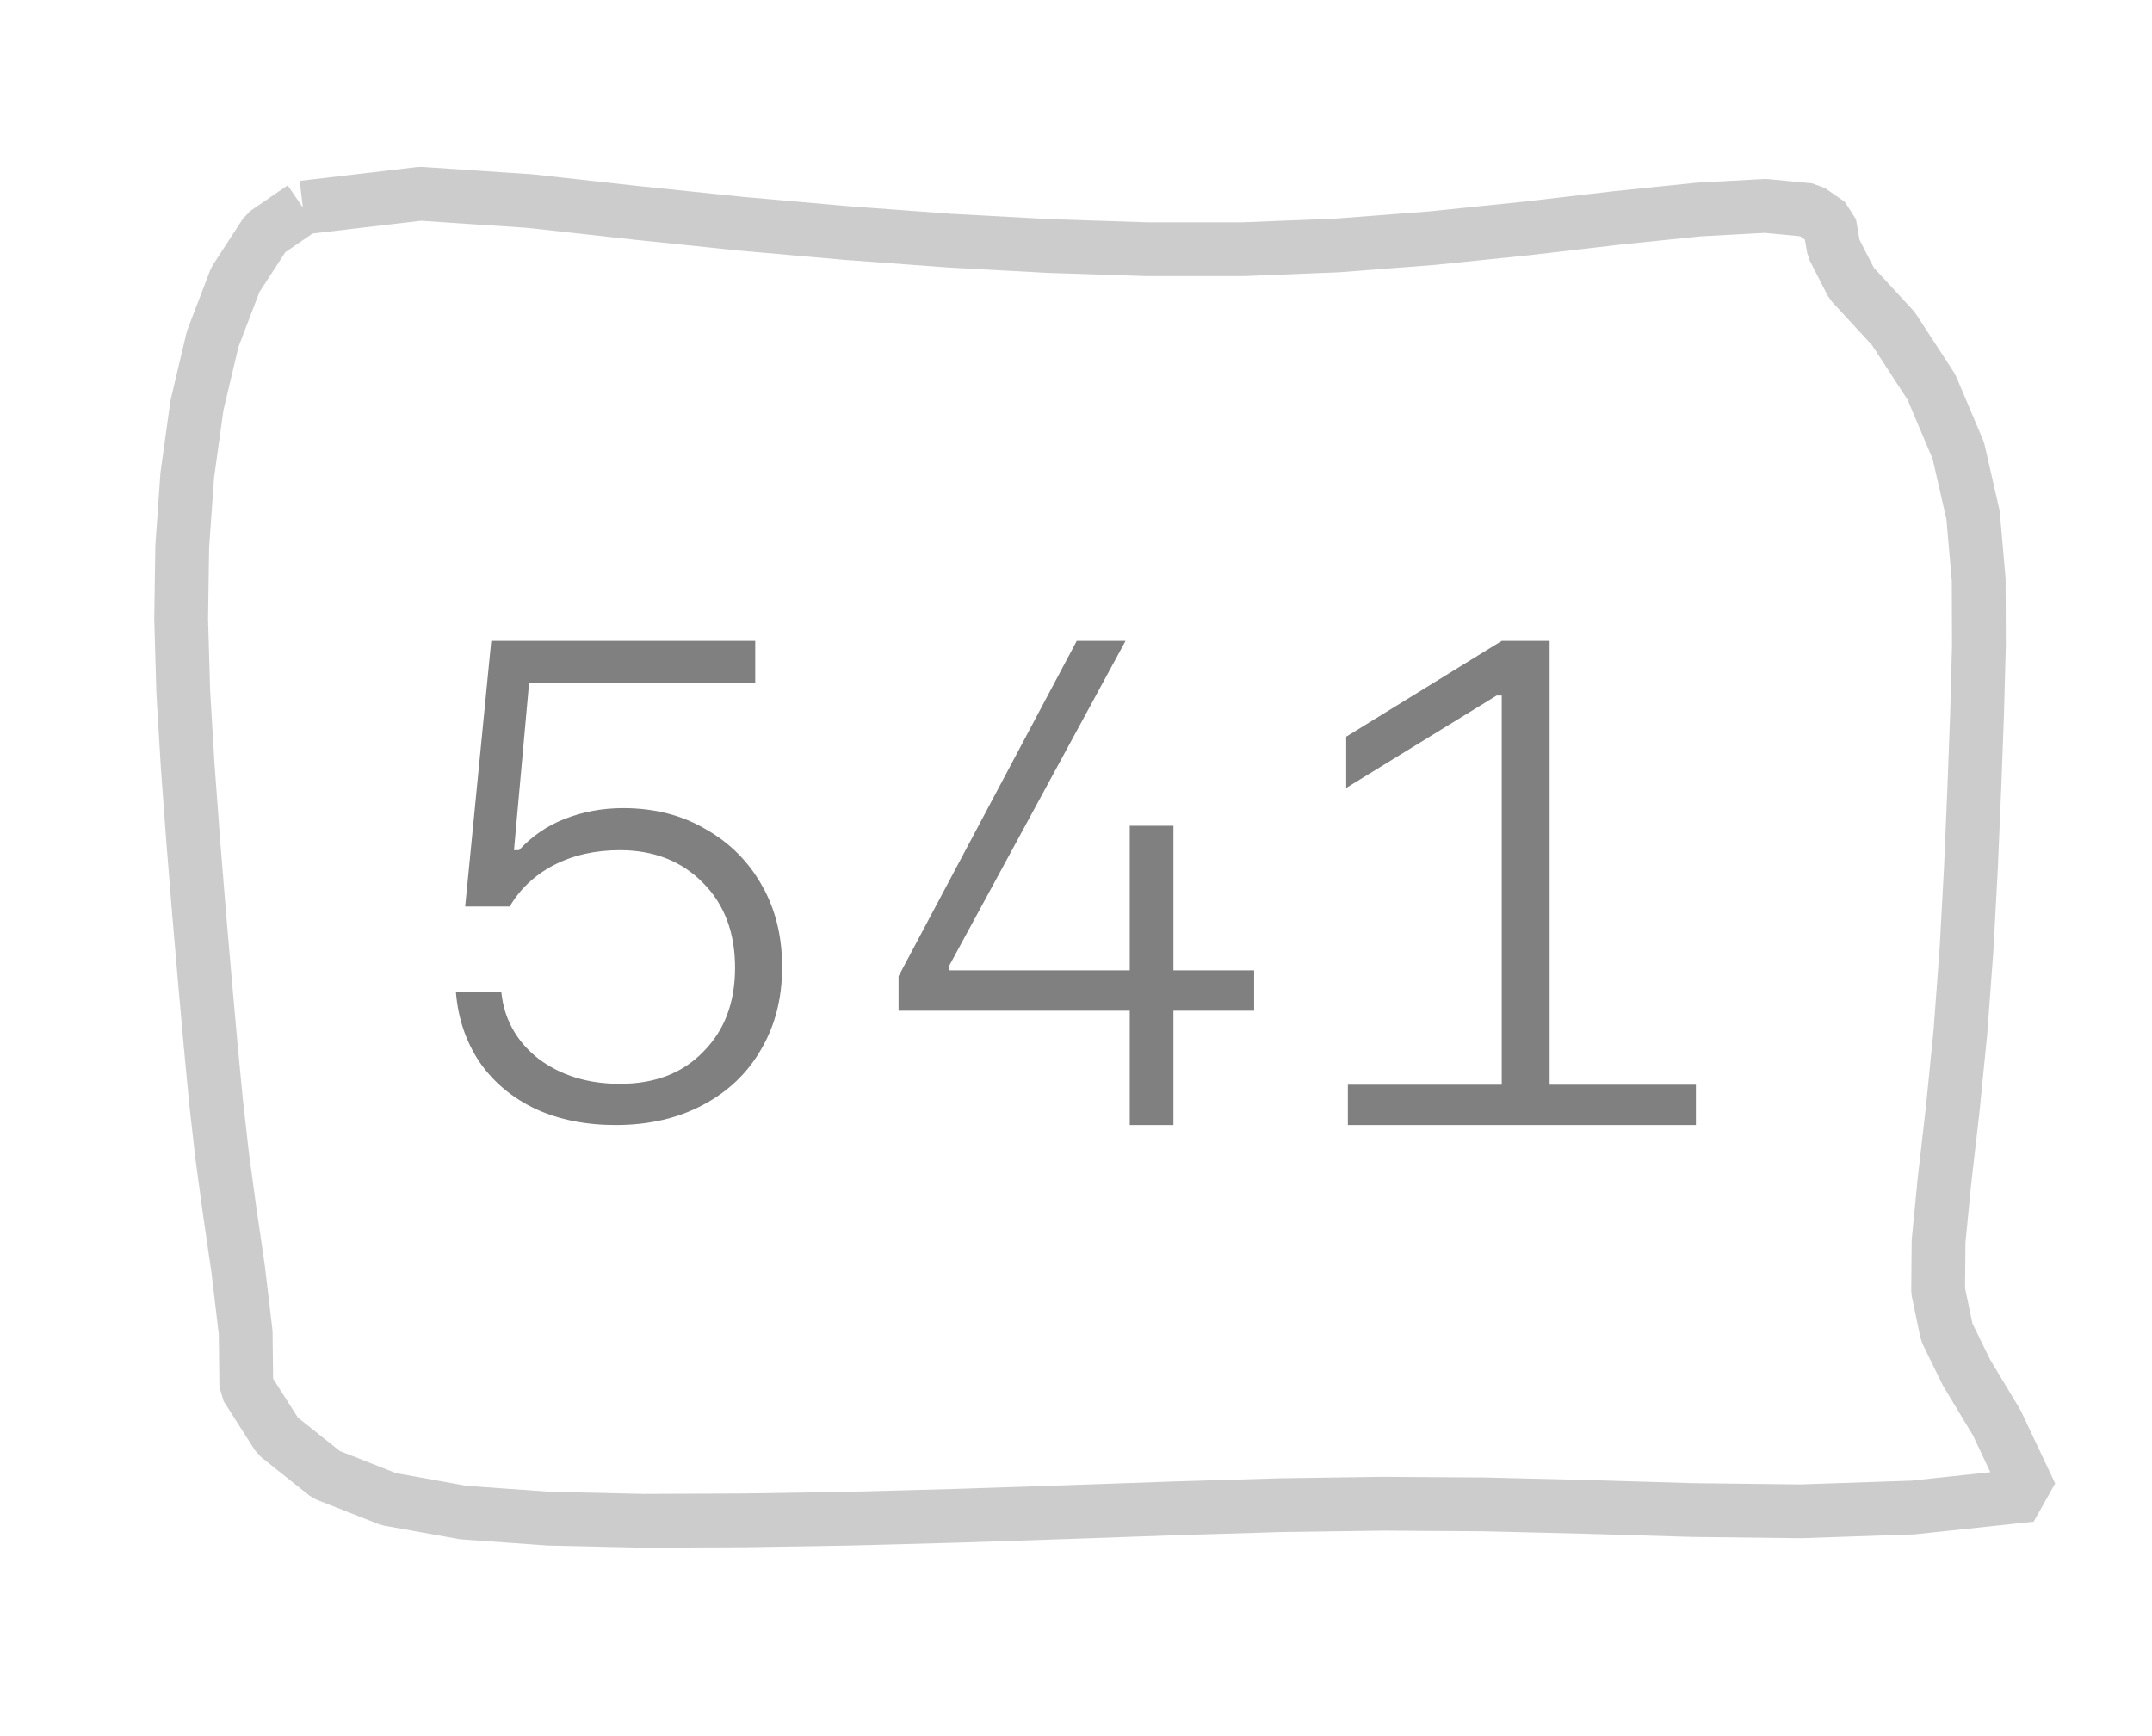
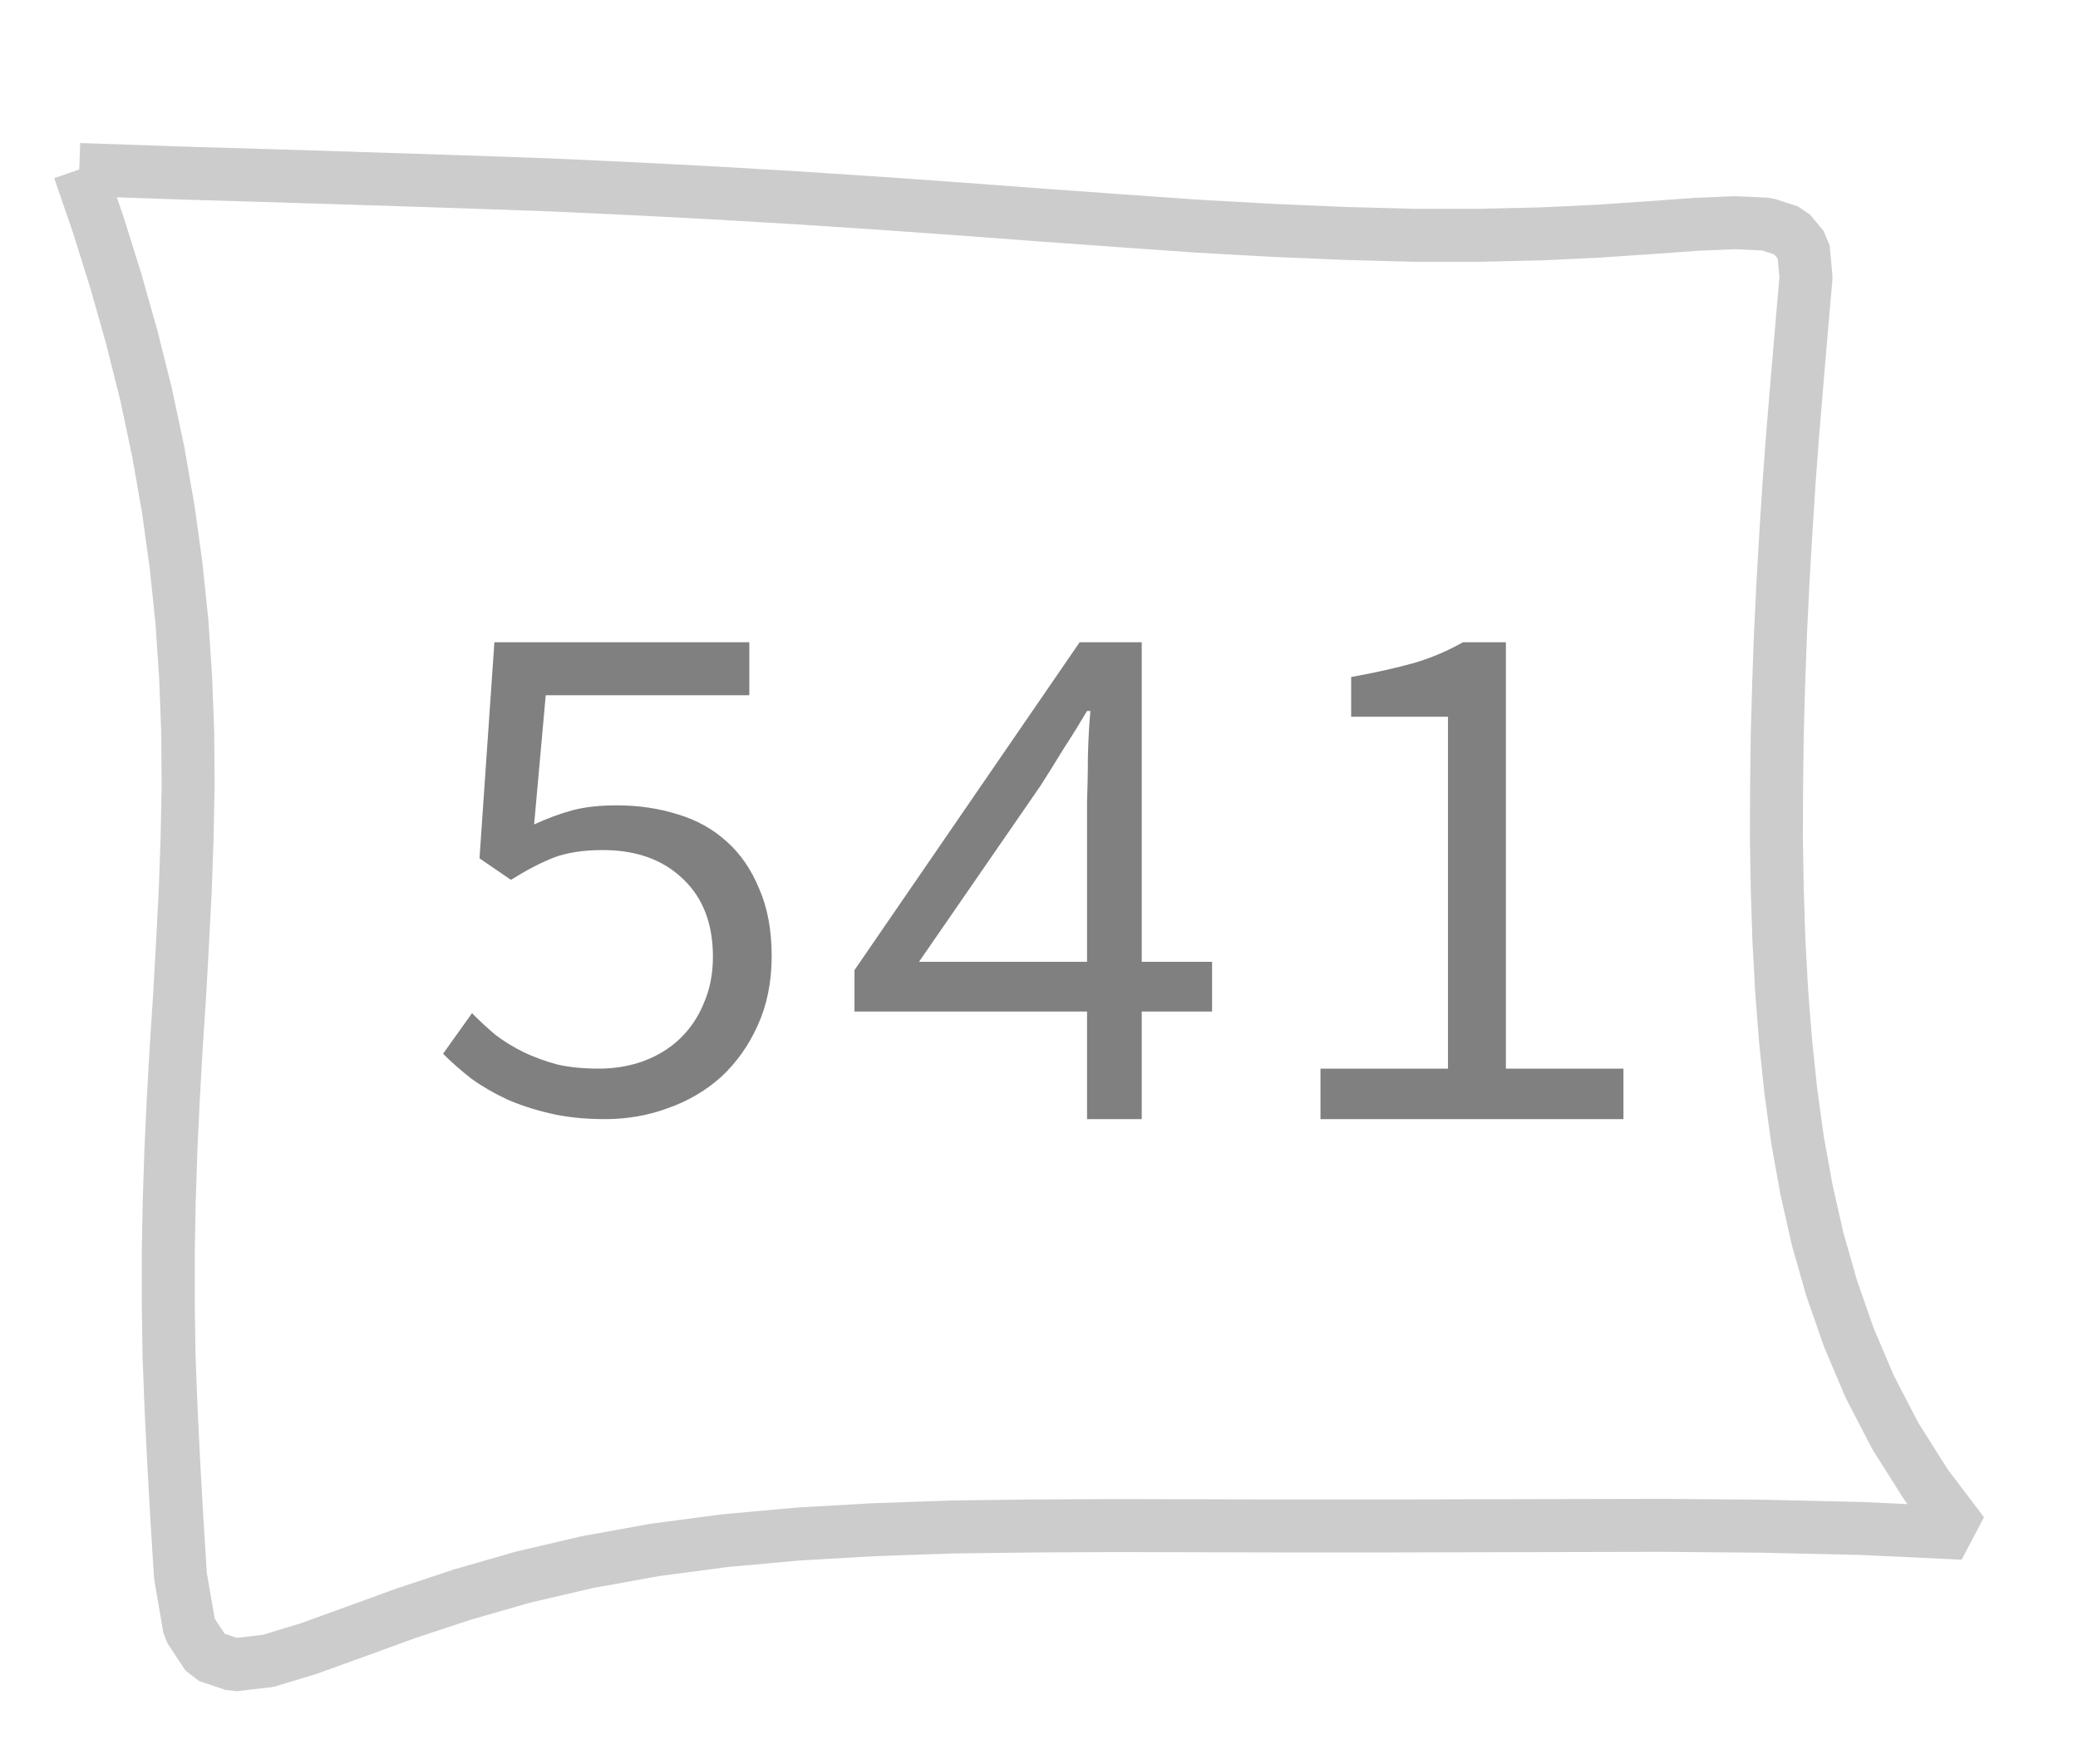
- <svg xmlns="http://www.w3.org/2000/svg" xmlns:xlink="http://www.w3.org/1999/xlink" width="39.998pt" height="32.255pt" viewBox="0 0 39.998 32.255" version="1.1">
+ <svg xmlns="http://www.w3.org/2000/svg" xmlns:xlink="http://www.w3.org/1999/xlink" width="39.224pt" height="33.285pt" viewBox="0 0 39.224 33.285" version="1.1">
  <defs>
    <g>
      <symbol overflow="visible" id="glyph0-0">
-         <path style="stroke:none;" d="" />
+         <path style="stroke:none;" d="M 1 0 L 1 -8.797 L 7.125 -8.797 L 7.125 0 Z M 2.406 -0.766 L 5.672 -0.766 L 4.75 -2.531 L 4.094 -3.906 L 4.031 -3.906 L 3.344 -2.531 Z M 1.859 -1.453 L 3.484 -4.531 L 1.859 -7.625 Z M 4.031 -5.156 L 4.094 -5.156 L 4.703 -6.406 L 5.547 -8 L 2.562 -8 L 3.406 -6.406 Z M 4.547 -4.516 L 6.25 -1.453 L 6.25 -7.625 Z M 4.547 -4.516 " />
      </symbol>
      <symbol overflow="visible" id="glyph0-1">
-         <path style="stroke:none;" d="M 4.031 0 C 4.645 0 5.188 -0.125 5.656 -0.375 C 6.125 -0.625 6.484 -0.969 6.734 -1.406 C 6.992 -1.844 7.125 -2.352 7.125 -2.938 C 7.125 -3.508 7 -4.016 6.75 -4.453 C 6.5 -4.898 6.148 -5.25 5.703 -5.5 C 5.266 -5.758 4.754 -5.891 4.172 -5.891 C 3.773 -5.891 3.41 -5.82 3.078 -5.688 C 2.754 -5.562 2.473 -5.367 2.234 -5.109 L 2.141 -5.109 L 2.422 -8.219 L 6.625 -8.219 L 6.625 -9 L 1.719 -9 L 1.234 -4.062 L 2.062 -4.062 C 2.25 -4.383 2.52 -4.641 2.875 -4.828 C 3.238 -5.016 3.648 -5.109 4.109 -5.109 C 4.742 -5.109 5.258 -4.906 5.656 -4.5 C 6.051 -4.102 6.25 -3.578 6.25 -2.922 C 6.25 -2.273 6.051 -1.754 5.656 -1.359 C 5.27 -0.961 4.754 -0.766 4.109 -0.766 C 3.516 -0.766 3.008 -0.922 2.594 -1.234 C 2.188 -1.555 1.957 -1.969 1.906 -2.469 L 1.062 -2.469 C 1.102 -1.977 1.25 -1.547 1.5 -1.172 C 1.758 -0.797 2.109 -0.504 2.547 -0.297 C 2.984 -0.098 3.477 0 4.031 0 Z M 4.031 0 " />
+         <path style="stroke:none;" d="M 3.812 0 C 3.426 0 3.078 -0.035 2.766 -0.109 C 2.461 -0.18 2.191 -0.27 1.953 -0.375 C 1.711 -0.488 1.488 -0.617 1.281 -0.766 C 1.082 -0.922 0.906 -1.078 0.75 -1.234 L 1.297 -2 C 1.43 -1.863 1.578 -1.727 1.734 -1.594 C 1.898 -1.469 2.078 -1.359 2.266 -1.266 C 2.461 -1.172 2.676 -1.094 2.906 -1.031 C 3.145 -0.977 3.406 -0.953 3.688 -0.953 C 3.988 -0.953 4.27 -1 4.531 -1.094 C 4.801 -1.195 5.031 -1.336 5.219 -1.516 C 5.414 -1.703 5.566 -1.926 5.672 -2.188 C 5.785 -2.445 5.844 -2.738 5.844 -3.062 C 5.844 -3.688 5.656 -4.176 5.281 -4.531 C 4.906 -4.895 4.398 -5.078 3.766 -5.078 C 3.398 -5.078 3.094 -5.031 2.844 -4.938 C 2.602 -4.844 2.332 -4.703 2.031 -4.516 L 1.438 -4.922 L 1.719 -9 L 6.531 -9 L 6.531 -8 L 2.688 -8 L 2.469 -5.562 C 2.719 -5.676 2.957 -5.766 3.188 -5.828 C 3.426 -5.891 3.707 -5.922 4.031 -5.922 C 4.445 -5.922 4.832 -5.863 5.188 -5.75 C 5.539 -5.645 5.848 -5.473 6.109 -5.234 C 6.367 -5.004 6.57 -4.707 6.719 -4.344 C 6.875 -3.988 6.953 -3.566 6.953 -3.078 C 6.953 -2.586 6.863 -2.148 6.688 -1.766 C 6.52 -1.391 6.289 -1.066 6 -0.797 C 5.707 -0.535 5.367 -0.336 4.984 -0.203 C 4.609 -0.066 4.219 0 3.812 0 Z M 3.812 0 " />
      </symbol>
      <symbol overflow="visible" id="glyph0-2">
-         <path style="stroke:none;" d="M 5.344 0 L 6.156 0 L 6.156 -2.125 L 7.656 -2.125 L 7.656 -2.875 L 6.156 -2.875 L 6.156 -5.562 L 5.344 -5.562 L 5.344 -2.875 L 1.984 -2.875 L 1.984 -2.953 L 5.266 -9 L 4.359 -9 L 1.047 -2.766 L 1.047 -2.125 L 5.344 -2.125 Z M 5.344 0 " />
+         <path style="stroke:none;" d="M 4.906 0 L 4.906 -2.031 L 0.516 -2.031 L 0.516 -2.812 L 4.766 -9 L 5.938 -9 L 5.938 -2.969 L 7.266 -2.969 L 7.266 -2.031 L 5.938 -2.031 L 5.938 0 Z M 1.734 -2.969 L 4.906 -2.969 L 4.906 -5.984 C 4.914 -6.242 4.922 -6.531 4.922 -6.844 C 4.93 -7.156 4.945 -7.441 4.969 -7.703 L 4.906 -7.703 C 4.77 -7.473 4.625 -7.238 4.469 -7 C 4.32 -6.758 4.176 -6.523 4.031 -6.297 Z M 1.734 -2.969 " />
      </symbol>
      <symbol overflow="visible" id="glyph0-3">
-         <path style="stroke:none;" d="M 4.016 0 L 4.906 0 L 4.906 -9 L 4.016 -9 L 1.125 -7.219 L 1.125 -6.266 L 3.922 -7.984 L 4.016 -7.984 Z M 7.625 0 L 7.625 -0.75 L 1.156 -0.75 L 1.156 0 Z M 7.625 0 " />
+         <path style="stroke:none;" d="M 1.312 0 L 1.312 -0.953 L 3.719 -0.953 L 3.719 -7.594 L 1.891 -7.594 L 1.891 -8.344 C 2.348 -8.426 2.742 -8.516 3.078 -8.609 C 3.422 -8.711 3.727 -8.844 4 -9 L 4.812 -9 L 4.812 -0.953 L 7.031 -0.953 L 7.031 0 Z M 1.312 0 " />
      </symbol>
    </g>
  </defs>
-   <g id="surface84580">
-     <path style="fill-rule:evenodd;fill:rgb(100%,100%,100%);fill-opacity:1;stroke-width:1;stroke-linecap:butt;stroke-linejoin:bevel;stroke:rgb(50.049%,50.049%,50.049%);stroke-opacity:0.4;stroke-miterlimit:10;" d="M -14.371 -12.141 L -15.062 -11.668 L -15.625 -10.801 L -16.047 -9.699 L -16.34 -8.461 L -16.52 -7.164 L -16.613 -5.84 L -16.633 -4.5 L -16.594 -3.141 L -16.512 -1.766 L -16.41 -0.387 L -16.301 0.961 L -16.191 2.238 L -16.086 3.414 L -15.984 4.484 L -15.871 5.484 L -15.734 6.492 L -15.574 7.59 L -15.434 8.77 L -15.422 9.777 L -14.84 10.691 L -13.938 11.41 L -12.777 11.867 L -11.387 12.117 L -9.801 12.23 L -8.051 12.27 L -6.172 12.262 L -4.203 12.23 L -2.191 12.176 L -0.172 12.109 L 1.824 12.039 L 3.781 11.98 L 5.699 11.953 L 7.594 11.965 L 9.5 12.012 L 11.449 12.07 L 13.461 12.094 L 15.555 12.023 L 17.746 11.789 L 17.113 10.449 L 16.551 9.516 L 16.184 8.766 L 16.023 7.996 L 16.031 7.074 L 16.141 5.949 L 16.293 4.629 L 16.438 3.172 L 16.551 1.645 L 16.633 0.125 L 16.695 -1.336 L 16.746 -2.707 L 16.781 -3.996 L 16.777 -5.223 L 16.672 -6.426 L 16.398 -7.625 L 15.898 -8.805 L 15.191 -9.891 L 14.414 -10.734 L 14.082 -11.383 L 14.004 -11.836 L 13.633 -12.094 L 12.809 -12.172 L 11.574 -12.105 L 10.055 -11.949 L 8.379 -11.754 L 6.629 -11.574 L 4.867 -11.438 L 3.102 -11.367 L 1.32 -11.367 L -0.492 -11.426 L -2.355 -11.527 L -4.27 -11.668 L -6.215 -11.84 L -8.176 -12.043 L -10.152 -12.262 L -12.188 -12.398 L -14.371 -12.141 " transform="matrix(1,0,0,1,20,16)" />
+   <g id="surface458469">
+     <path style="fill-rule:evenodd;fill:rgb(100%,100%,100%);fill-opacity:1;stroke-width:1;stroke-linecap:butt;stroke-linejoin:bevel;stroke:rgb(50.049%,50.049%,50.049%);stroke-opacity:0.4;stroke-miterlimit:10;" d="M -18.004 -13.301 L -17.648 -12.266 L -17.316 -11.207 L -17.012 -10.133 L -16.742 -9.055 L -16.512 -7.969 L -16.324 -6.895 L -16.176 -5.824 L -16.066 -4.766 L -15.996 -3.719 L -15.957 -2.688 L -15.949 -1.672 L -15.969 -0.668 L -16.004 0.324 L -16.055 1.305 L -16.109 2.277 L -16.172 3.242 L -16.227 4.207 L -16.273 5.176 L -16.305 6.145 L -16.324 7.117 L -16.324 8.102 L -16.309 9.102 L -16.27 10.109 L -16.219 11.137 L -16.16 12.184 L -16.094 13.242 L -15.922 14.238 L -15.582 14.754 L -15.082 14.922 L -14.441 14.848 L -13.68 14.617 L -12.805 14.301 L -11.828 13.945 L -10.766 13.594 L -9.625 13.266 L -8.418 12.984 L -7.145 12.754 L -5.816 12.578 L -4.434 12.453 L -3.004 12.371 L -1.527 12.32 L -0.004 12.301 L 1.562 12.293 L 3.176 12.297 L 4.832 12.301 L 6.531 12.301 L 8.273 12.297 L 10.059 12.293 L 11.887 12.289 L 13.746 12.305 L 15.637 12.348 L 17.551 12.438 L 16.855 11.52 L 16.273 10.598 L 15.793 9.672 L 15.398 8.742 L 15.074 7.812 L 14.809 6.883 L 14.598 5.949 L 14.43 5.016 L 14.301 4.078 L 14.203 3.133 L 14.129 2.188 L 14.078 1.234 L 14.047 0.273 L 14.031 -0.691 L 14.035 -1.656 L 14.047 -2.629 L 14.074 -3.598 L 14.109 -4.566 L 14.156 -5.523 L 14.211 -6.465 L 14.27 -7.387 L 14.336 -8.273 L 14.406 -9.121 L 14.473 -9.91 L 14.535 -10.633 L 14.59 -11.266 L 14.539 -11.82 L 14.281 -12.129 L 13.848 -12.27 L 13.25 -12.297 L 12.512 -12.266 L 11.648 -12.203 L 10.668 -12.137 L 9.594 -12.086 L 8.43 -12.059 L 7.191 -12.059 L 5.891 -12.094 L 4.531 -12.152 L 3.125 -12.23 L 1.676 -12.332 L 0.199 -12.438 L -1.309 -12.551 L -2.836 -12.66 L -4.387 -12.762 L -5.953 -12.855 L -7.543 -12.938 L -9.156 -13.012 L -10.805 -13.07 L -12.496 -13.125 L -14.242 -13.18 L -16.07 -13.234 L -18.004 -13.301 " transform="matrix(1,0,0,1,19.5,16.5)" />
    <g style="fill:rgb(50.049%,50.049%,50.049%);fill-opacity:1;">
-       <use xlink:href="#glyph0-1" x="7.412" y="20.913" />
-       <use xlink:href="#glyph0-2" x="15.654" y="20.913" />
-       <use xlink:href="#glyph0-3" x="23.896" y="20.913" />
+       <use xlink:href="#glyph0-1" x="7.613" y="21.122" />
+       <use xlink:href="#glyph0-2" x="15.613" y="21.122" />
+       <use xlink:href="#glyph0-3" x="23.613" y="21.122" />
    </g>
  </g>
</svg>
